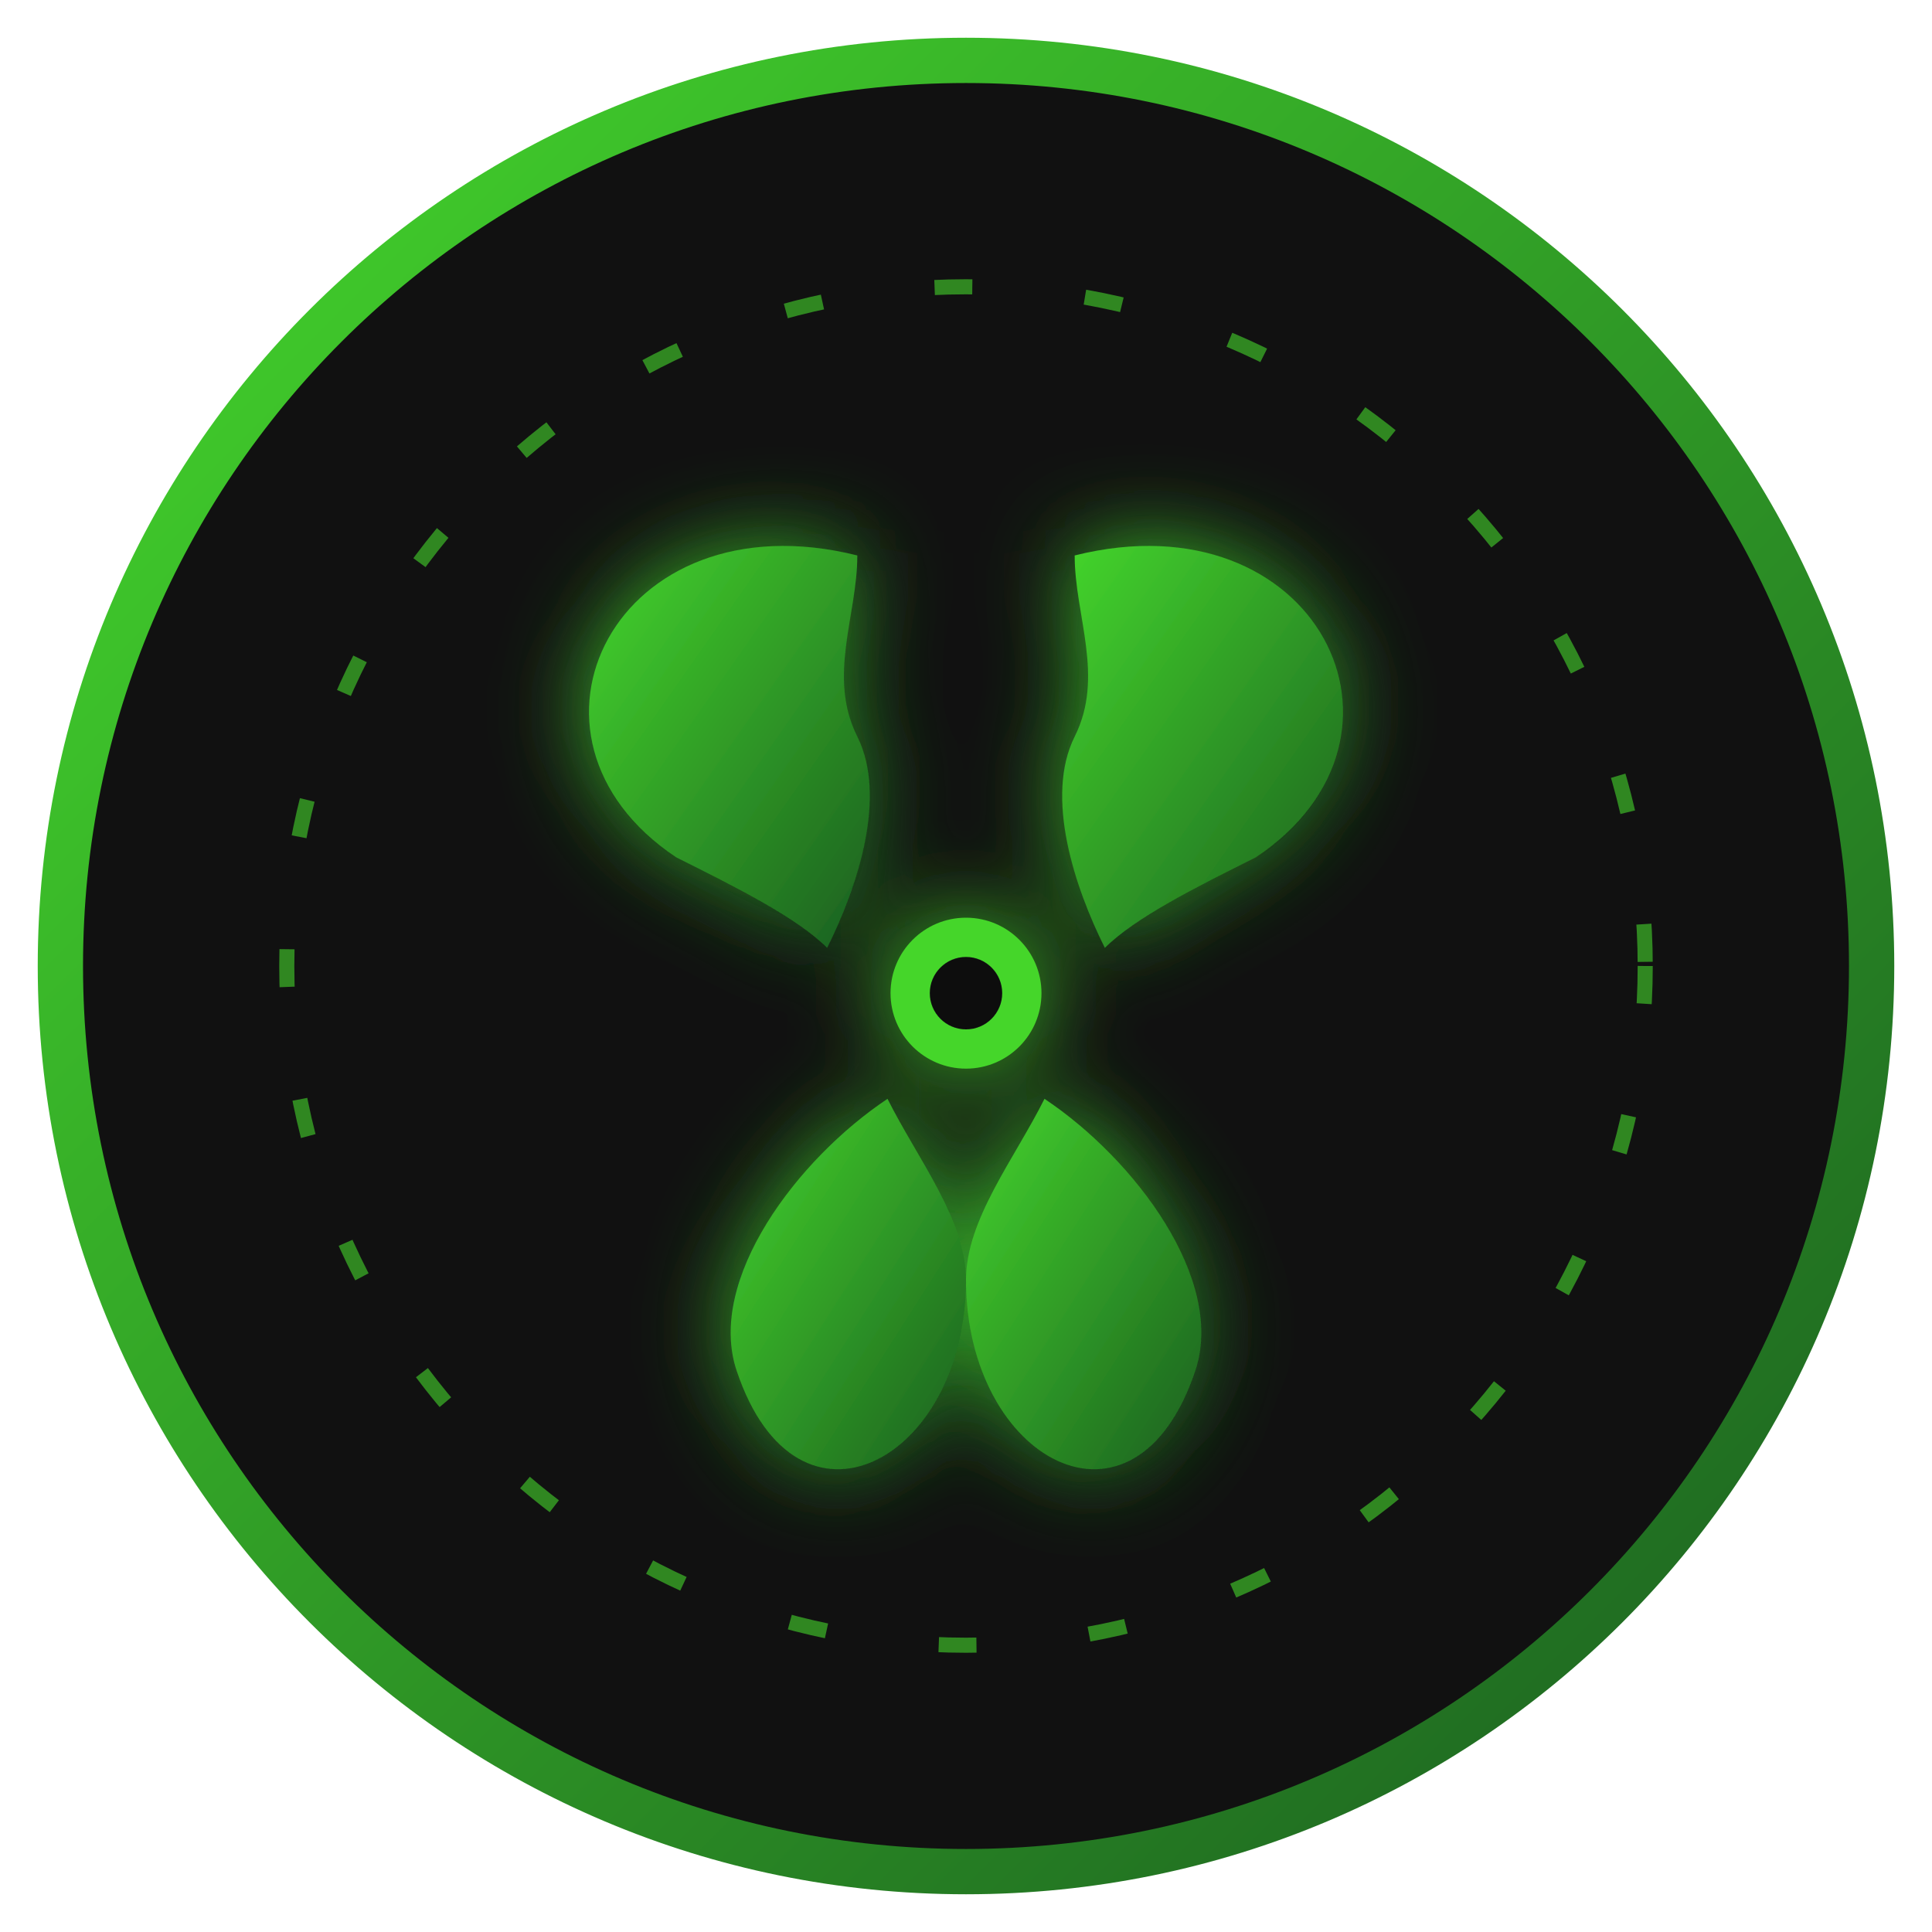
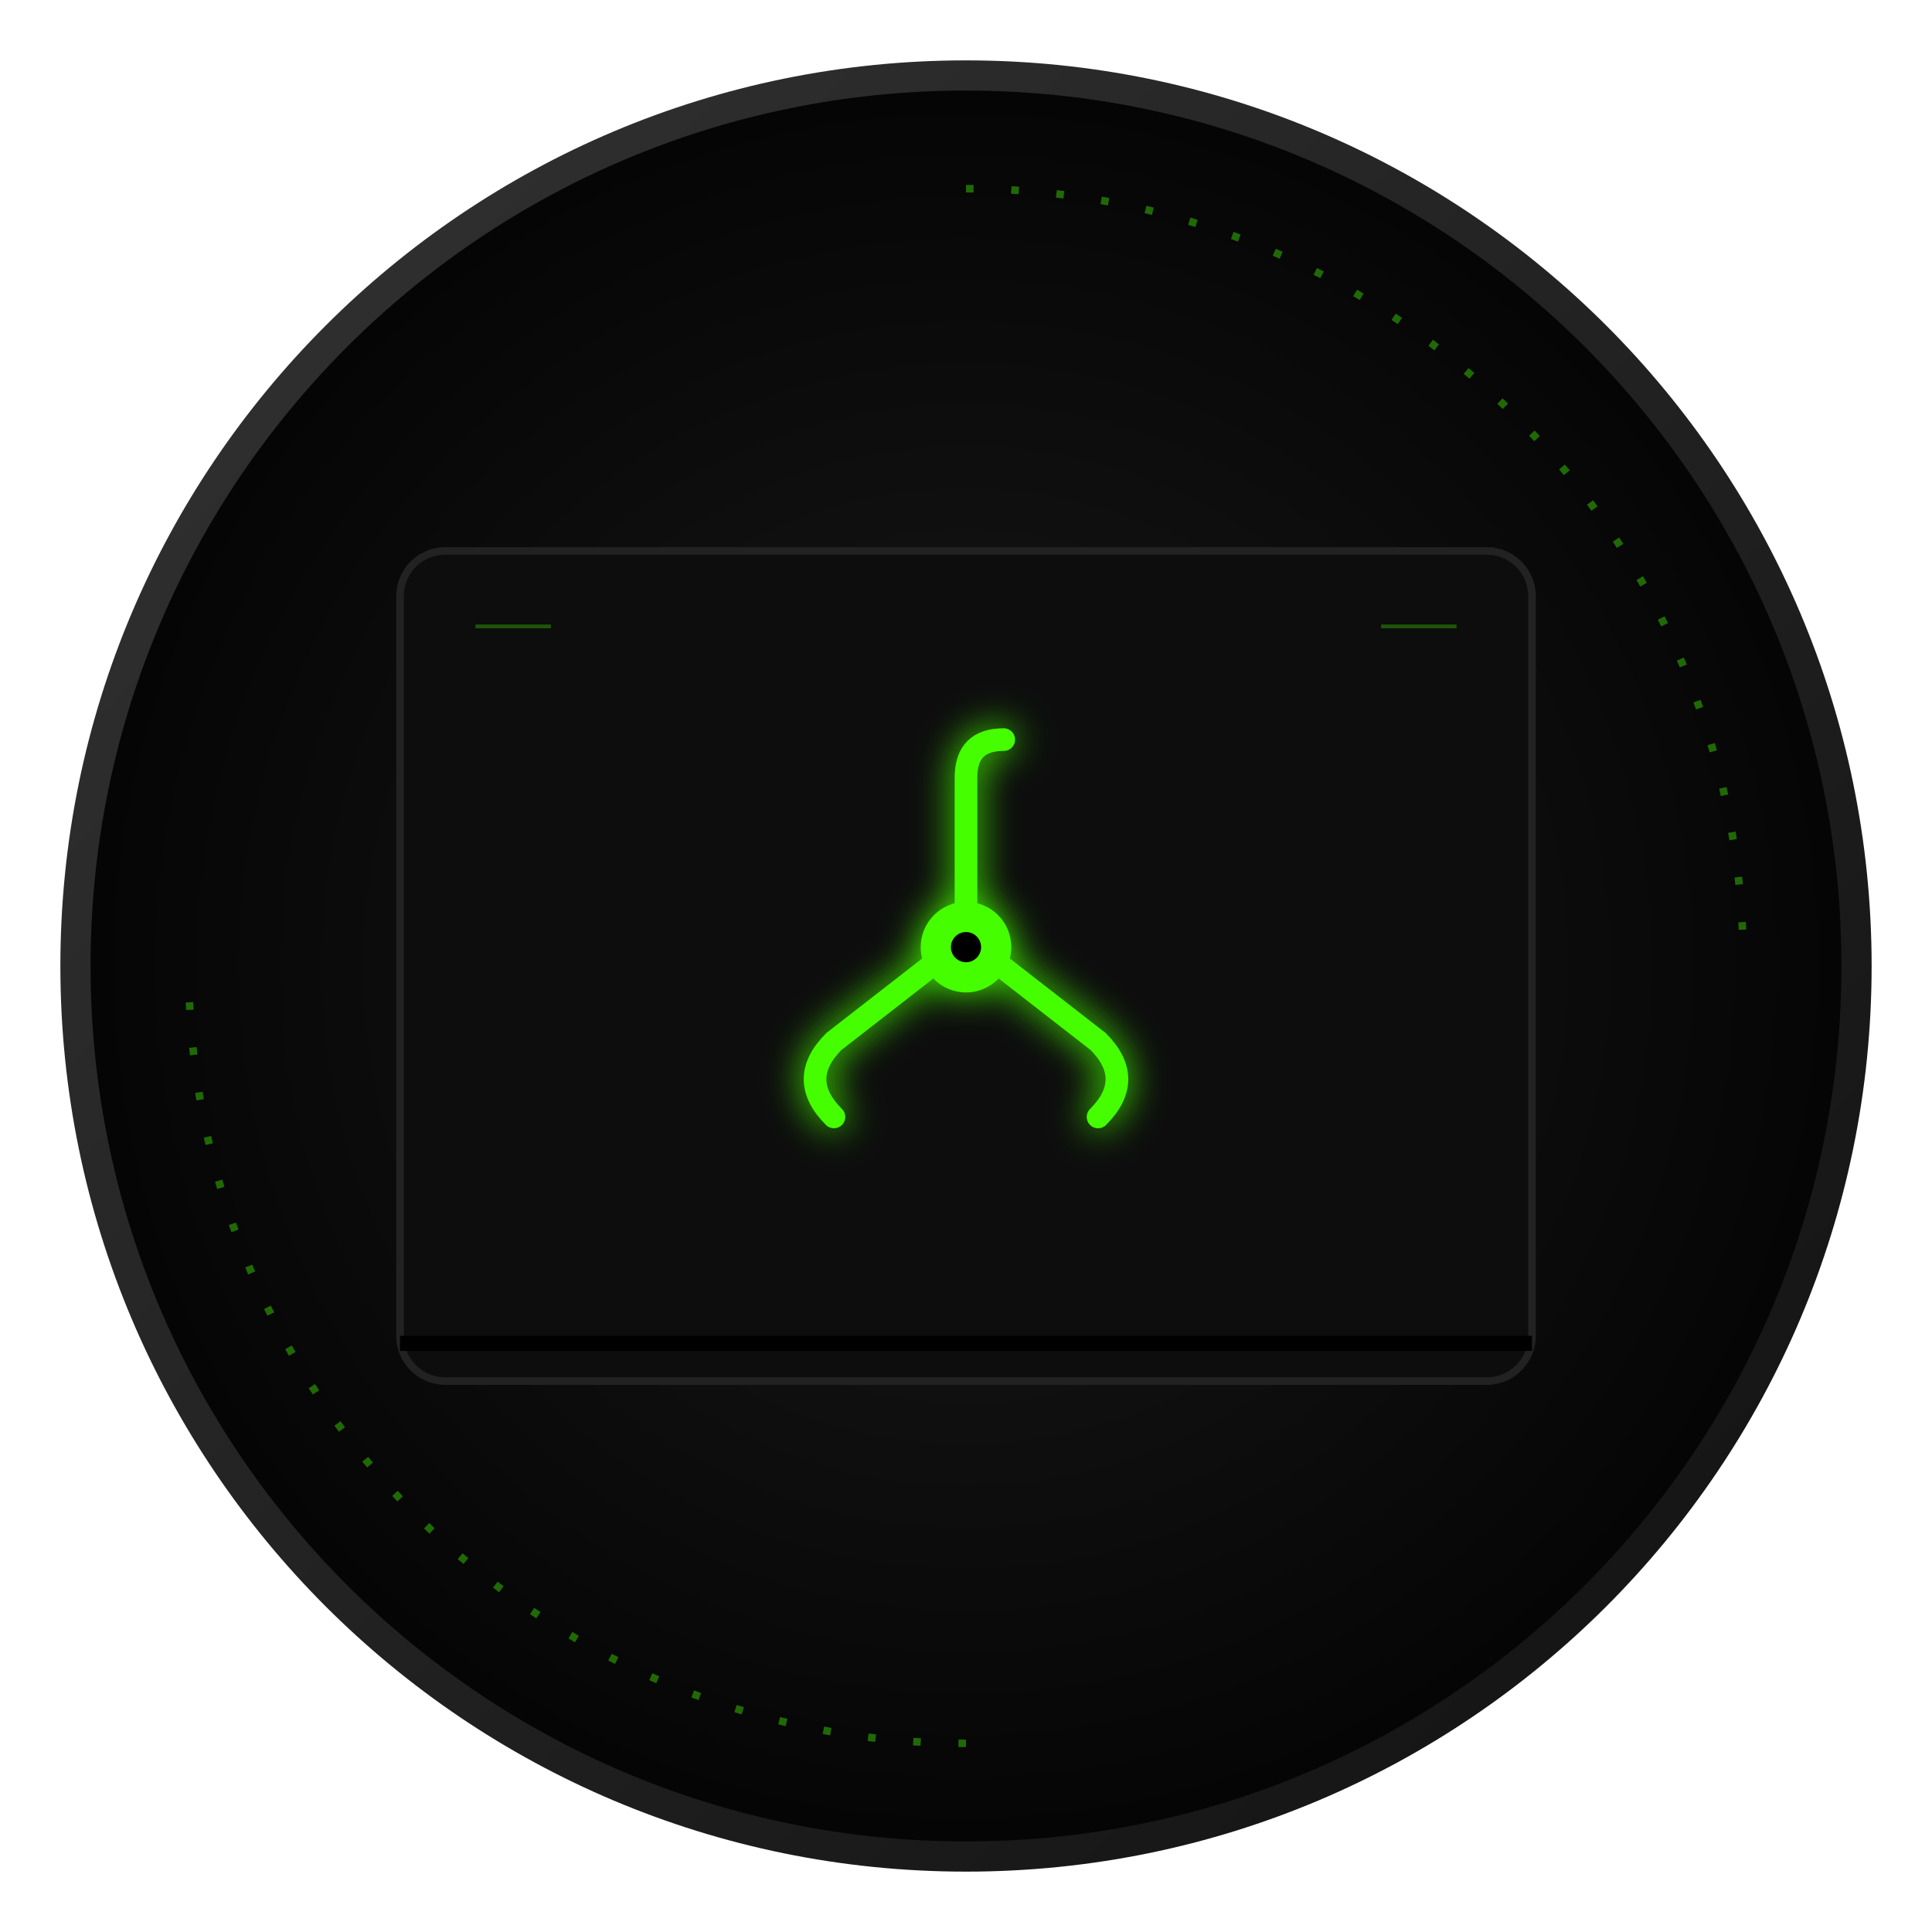
- <svg xmlns="http://www.w3.org/2000/svg" viewBox="0 0 512 512" width="512" height="512">
+ <svg xmlns="http://www.w3.org/2000/svg" viewBox="0 0 512 512">
  <defs>
-     <linearGradient id="razerGrad" x1="0%" y1="0%" x2="100%" y2="100%">
-       <stop offset="0%" stop-color="#44d62c" />
-       <stop offset="100%" stop-color="#1b5e20" />
+     <radialGradient id="matteFinish" cx="50%" cy="50%" r="50%">
+       <stop offset="0%" style="stop-color:#1a1a1a" />
+       <stop offset="100%" style="stop-color:#050505" />
+     </radialGradient>
+     <filter id="logoGlow" x="-50%" y="-50%" width="200%" height="200%">
+       <feGaussianBlur stdDeviation="5" result="blur" />
+       <feFlood flood-color="#44ff00" flood-opacity="1" result="color" />
+       <feComposite in="color" in2="blur" operator="in" result="glow" />
+       <feMerge>
+         <feMergeNode in="glow" />
+         <feMergeNode in="SourceGraphic" />
+       </feMerge>
+     </filter>
+     <linearGradient id="bezelGradient" x1="0%" y1="0%" x2="100%" y2="100%">
+       <stop offset="0%" style="stop-color:#333" />
+       <stop offset="100%" style="stop-color:#111" />
    </linearGradient>
-     <filter id="glow" x="-20%" y="-20%" width="140%" height="140%">
-       <feGaussianBlur stdDeviation="15" result="blur" />
-       <feComposite in="SourceGraphic" in2="blur" operator="over" />
-     </filter>
  </defs>
-   <circle cx="256" cy="256" r="240" fill="#111111" stroke="url(#razerGrad)" stroke-width="12" />
-   <g transform="translate(256, 256) scale(0.8) translate(-256, -256)" filter="url(#glow)">
-     <path d="M 220 120 C 140 100, 100 180, 160 220 C 180 230, 200 240, 210 250 C 220 230, 230 200, 220 180 C 210 160, 220 140, 220 120 Z" fill="url(#razerGrad)" />
-     <path d="M 292 120 C 372 100, 412 180, 352 220 C 332 230, 312 240, 302 250 C 292 230, 282 200, 292 180 C 302 160, 292 140, 292 120 Z" fill="url(#razerGrad)" />
-     <path d="M 256 360 C 256 420, 200 450, 180 390 C 170 360, 200 320, 230 300 C 240 320, 256 340, 256 360 Z" fill="url(#razerGrad)" />
-     <path d="M 256 360 C 256 420, 312 450, 332 390 C 342 360, 312 320, 282 300 C 272 320, 256 340, 256 360 Z" fill="url(#razerGrad)" />
-     <circle cx="256" cy="265" r="25" fill="#44d62c" />
-     <circle cx="256" cy="265" r="12" fill="#111111" />
+   <circle cx="256" cy="256" r="240" fill="url(#bezelGradient)" />
+   <circle cx="256" cy="256" r="232" fill="url(#matteFinish)" />
+   <g transform="translate(106, 146)">
+     <rect width="300" height="220" rx="12" fill="#0d0d0d" stroke="#222" stroke-width="2" />
+     <path d="M0 210 L300 210" stroke="#000" stroke-width="4" />
+     <g filter="url(#logoGlow)" transform="translate(150, 105)">
+       <circle r="12" fill="#44ff00" />
+       <path d="M0 -10 L0 -45 Q0 -55 10 -55" fill="none" stroke="#44ff00" stroke-width="6" stroke-linecap="round" />
+       <path d="M-8 4 L-35 25 Q-45 35 -35 45" fill="none" stroke="#44ff00" stroke-width="6" stroke-linecap="round" />
+       <path d="M8 4 L35 25 Q45 35 35 45" fill="none" stroke="#44ff00" stroke-width="6" stroke-linecap="round" />
+       <circle r="4" fill="#000" />
+     </g>
+     <line x1="20" y1="20" x2="40" y2="20" stroke="#44ff00" stroke-width="1" opacity="0.3" />
+     <line x1="260" y1="20" x2="280" y2="20" stroke="#44ff00" stroke-width="1" opacity="0.3" />
  </g>
-   <circle cx="256" cy="256" r="180" fill="none" stroke="#44d62c" stroke-width="4" stroke-dasharray="10, 30" opacity="0.6" />
+   <path d="M256 50 A206 206 0 0 1 462 256" fill="none" stroke="#44ff00" stroke-width="2" stroke-dasharray="2 10" opacity="0.4" />
+   <path d="M256 462 A206 206 0 0 1 50 256" fill="none" stroke="#44ff00" stroke-width="2" stroke-dasharray="2 10" opacity="0.4" />
</svg>
